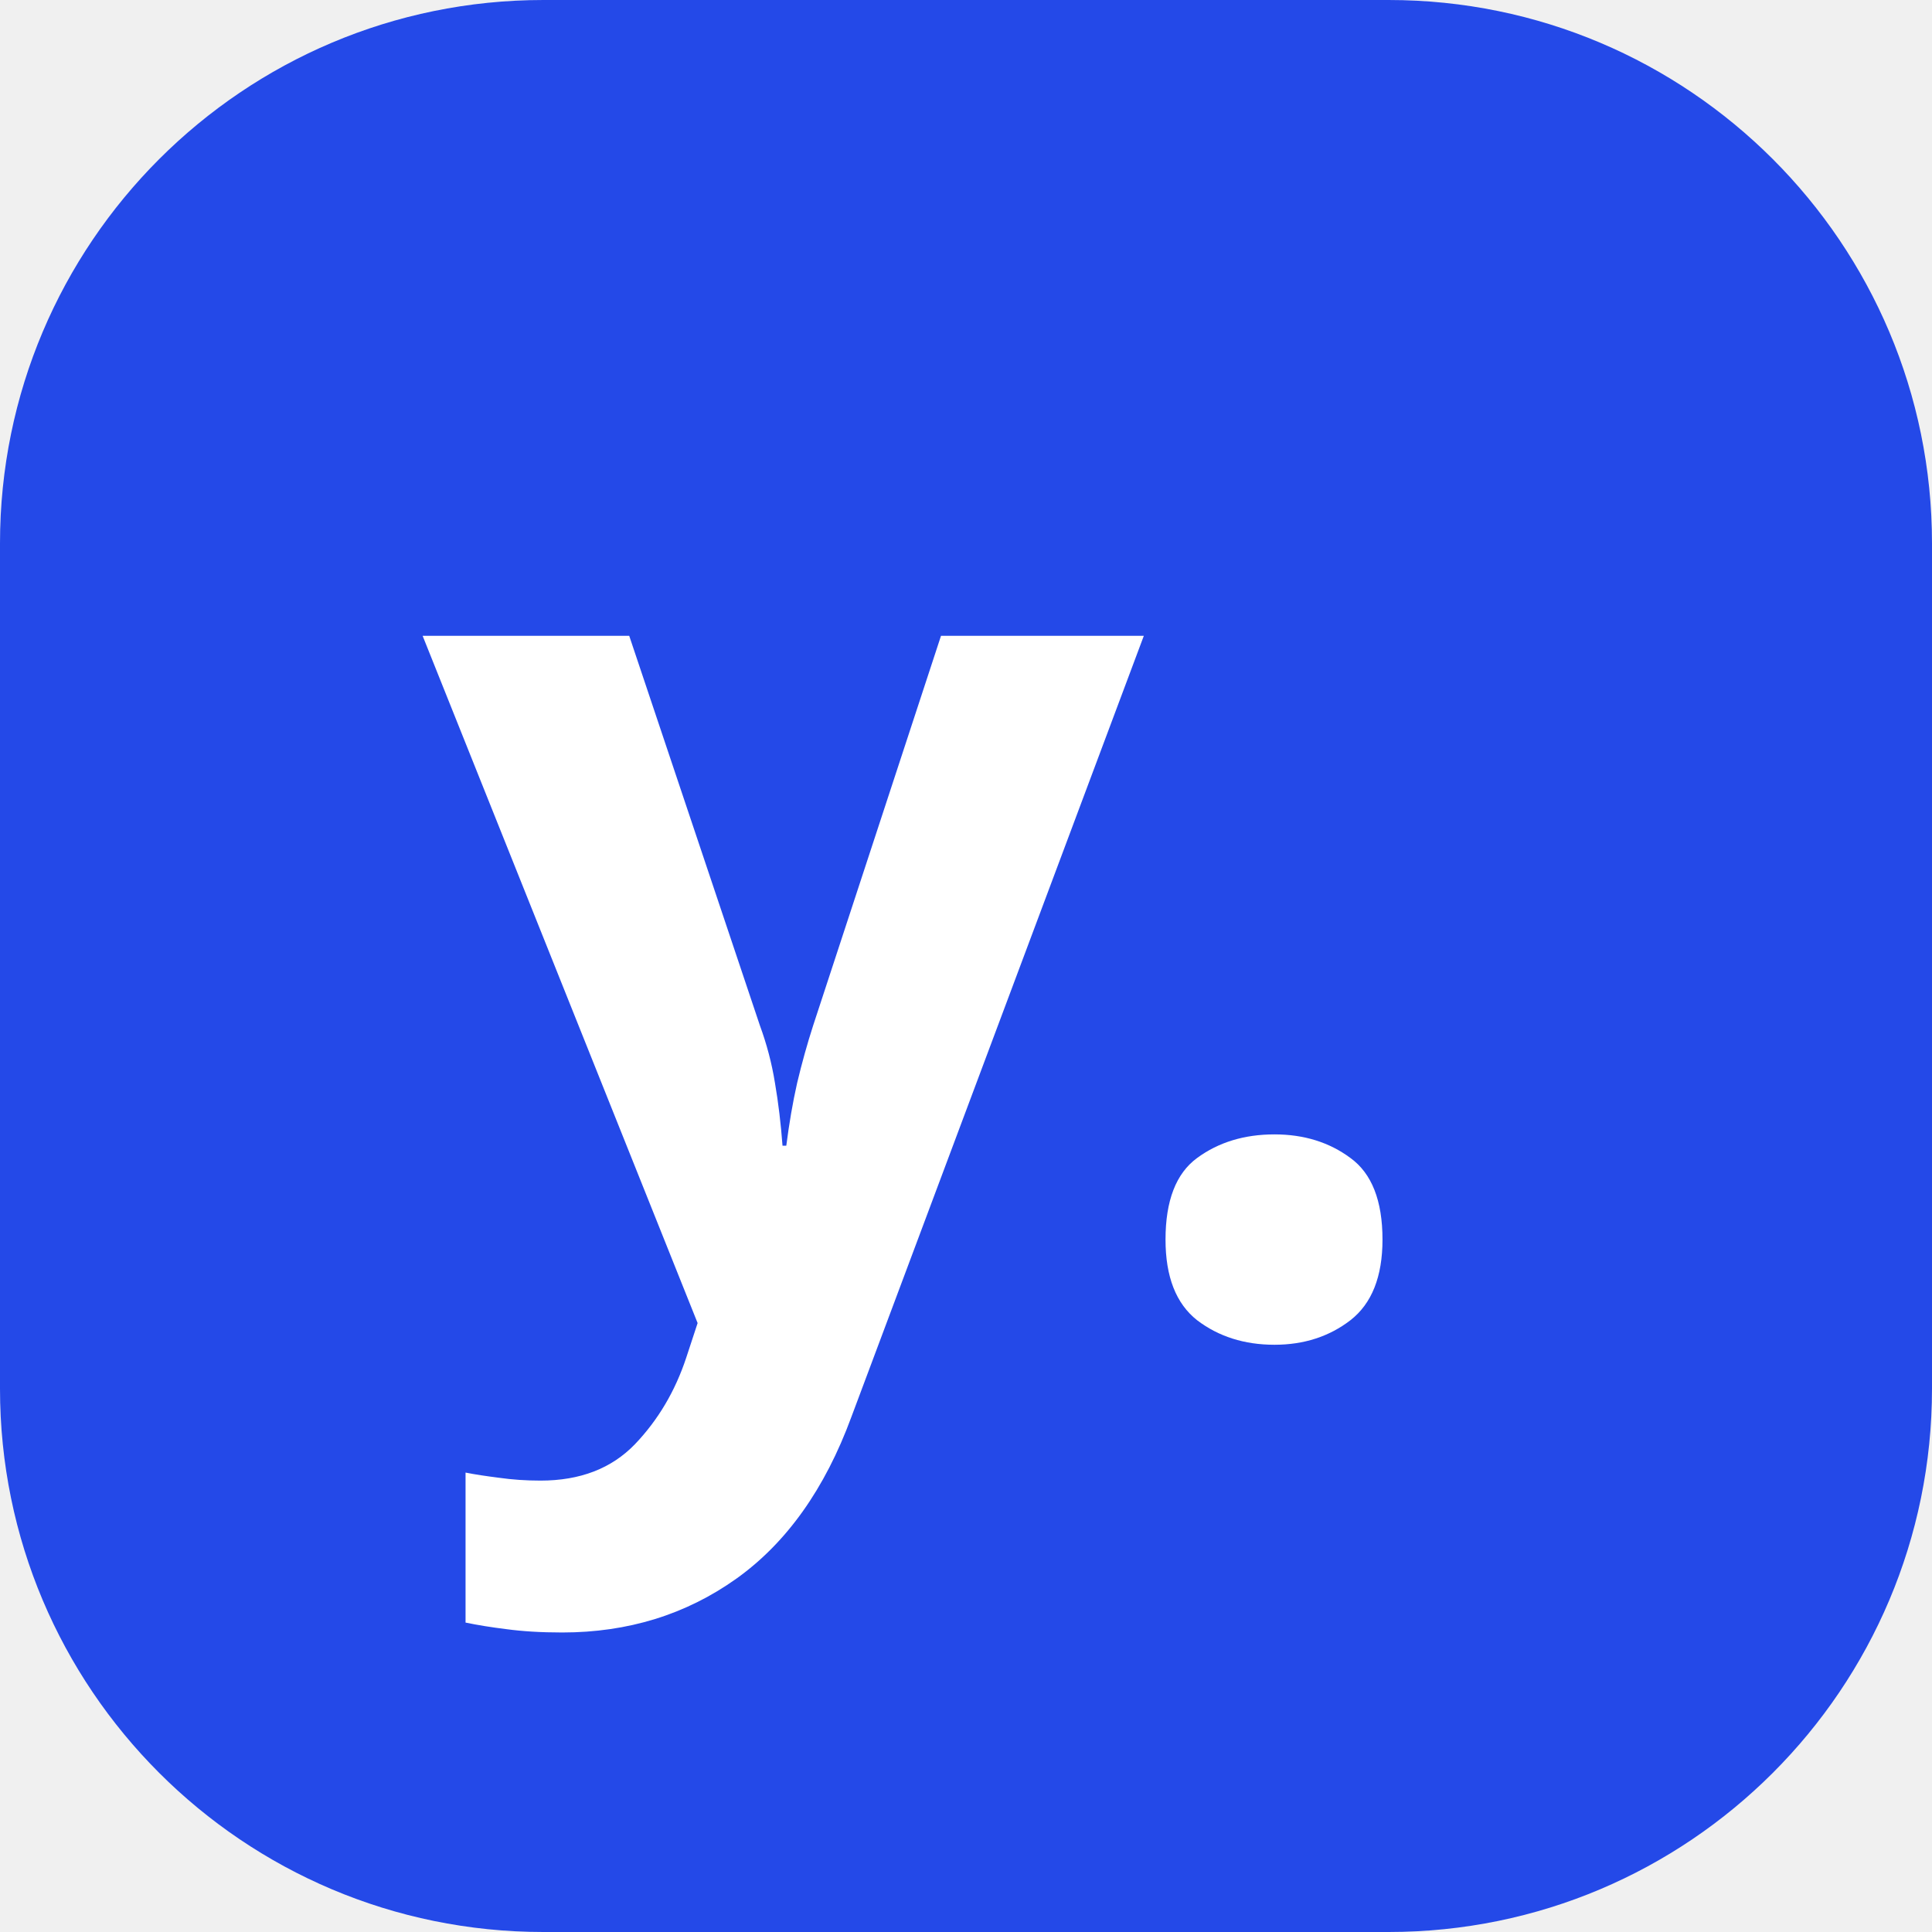
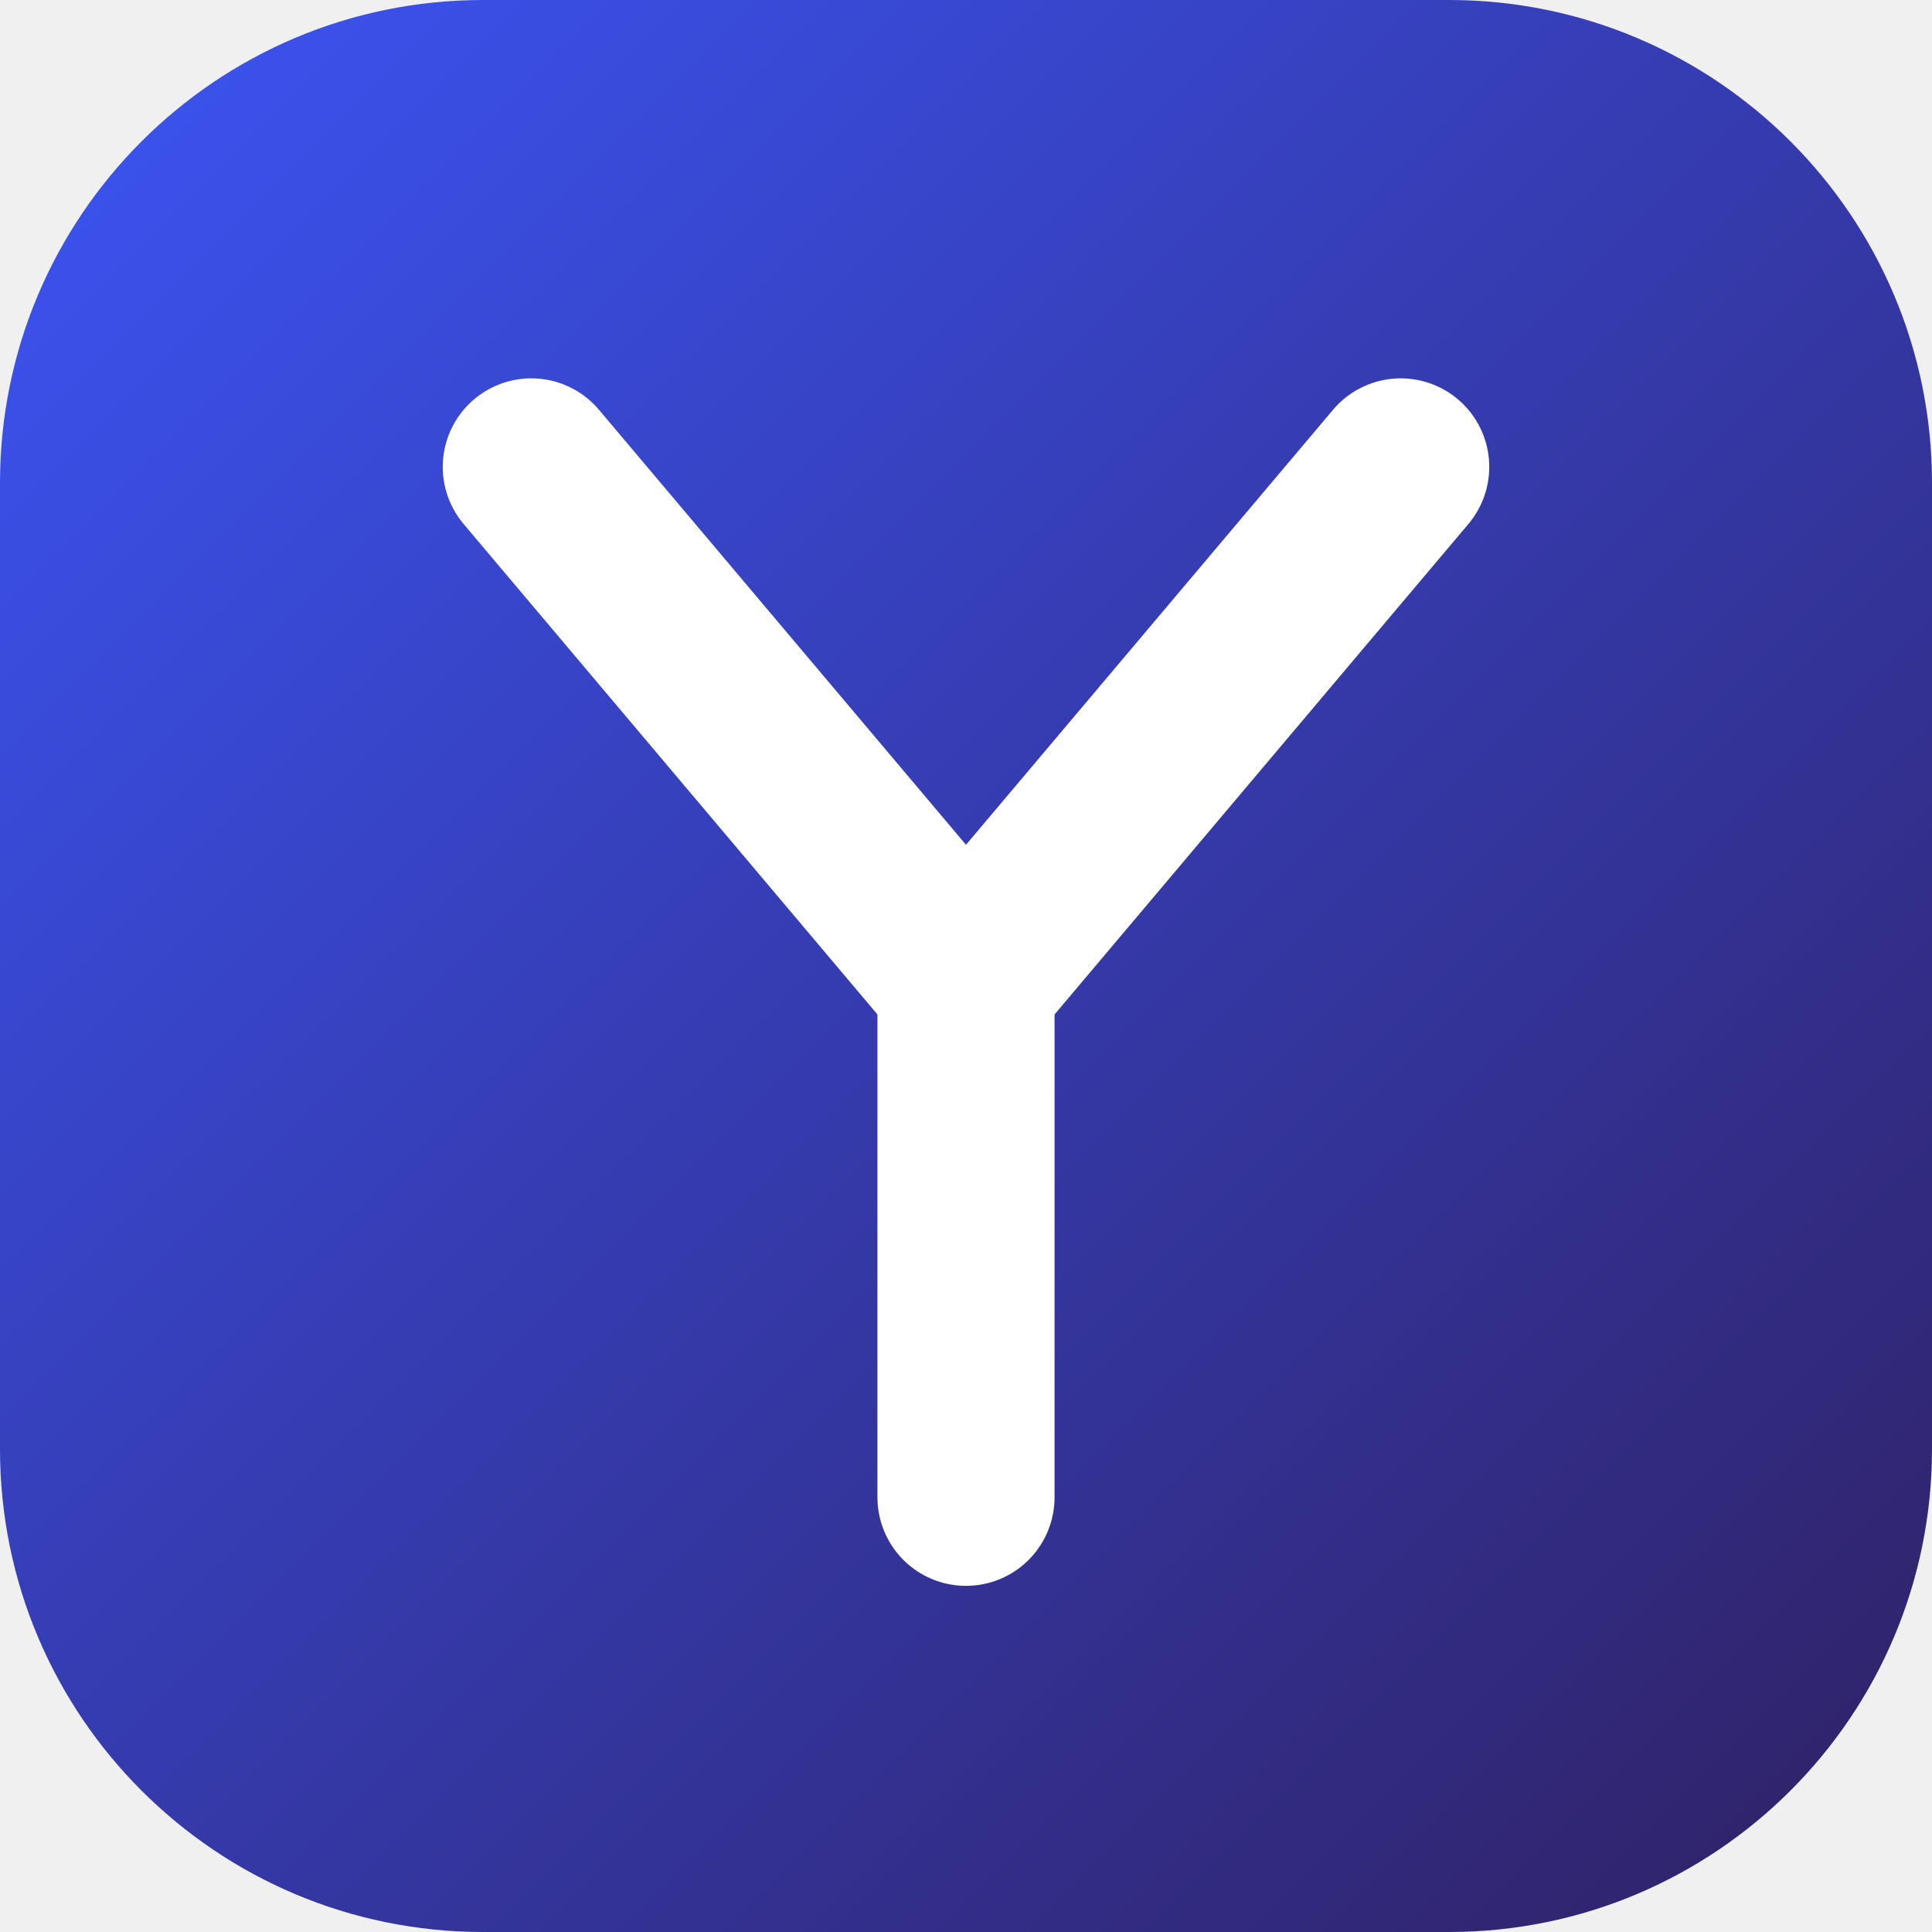
- <svg xmlns="http://www.w3.org/2000/svg" viewBox="0 0 64 64">
-   <rect width="64" height="64" rx="18" fill="#2449e8" />
-   <text x="14" y="44" font-family="sans-serif" font-size="42" font-weight="700" fill="white">y.</text>
+ <svg xmlns="http://www.w3.org/2000/svg" viewBox="0 0 24 24">
+   <defs>
+     <linearGradient id="bg" x1="0%" y1="0%" x2="100%" y2="100%">
+       <stop offset="0%" stop-color="#3b55f6" />
+       <stop offset="100%" stop-color="#2f2062" />
+     </linearGradient>
+   </defs>
+   <rect width="24" height="24" rx="6" fill="url(#bg)" />
+   <g fill="none" stroke="#ffffff" stroke-width="2.2" stroke-linecap="round" stroke-linejoin="round">
+     <path d="M6.6 5.8 12 12.2l5.4-6.4" />
+     <path d="M12 12.2v6.4" />
+   </g>
</svg>
